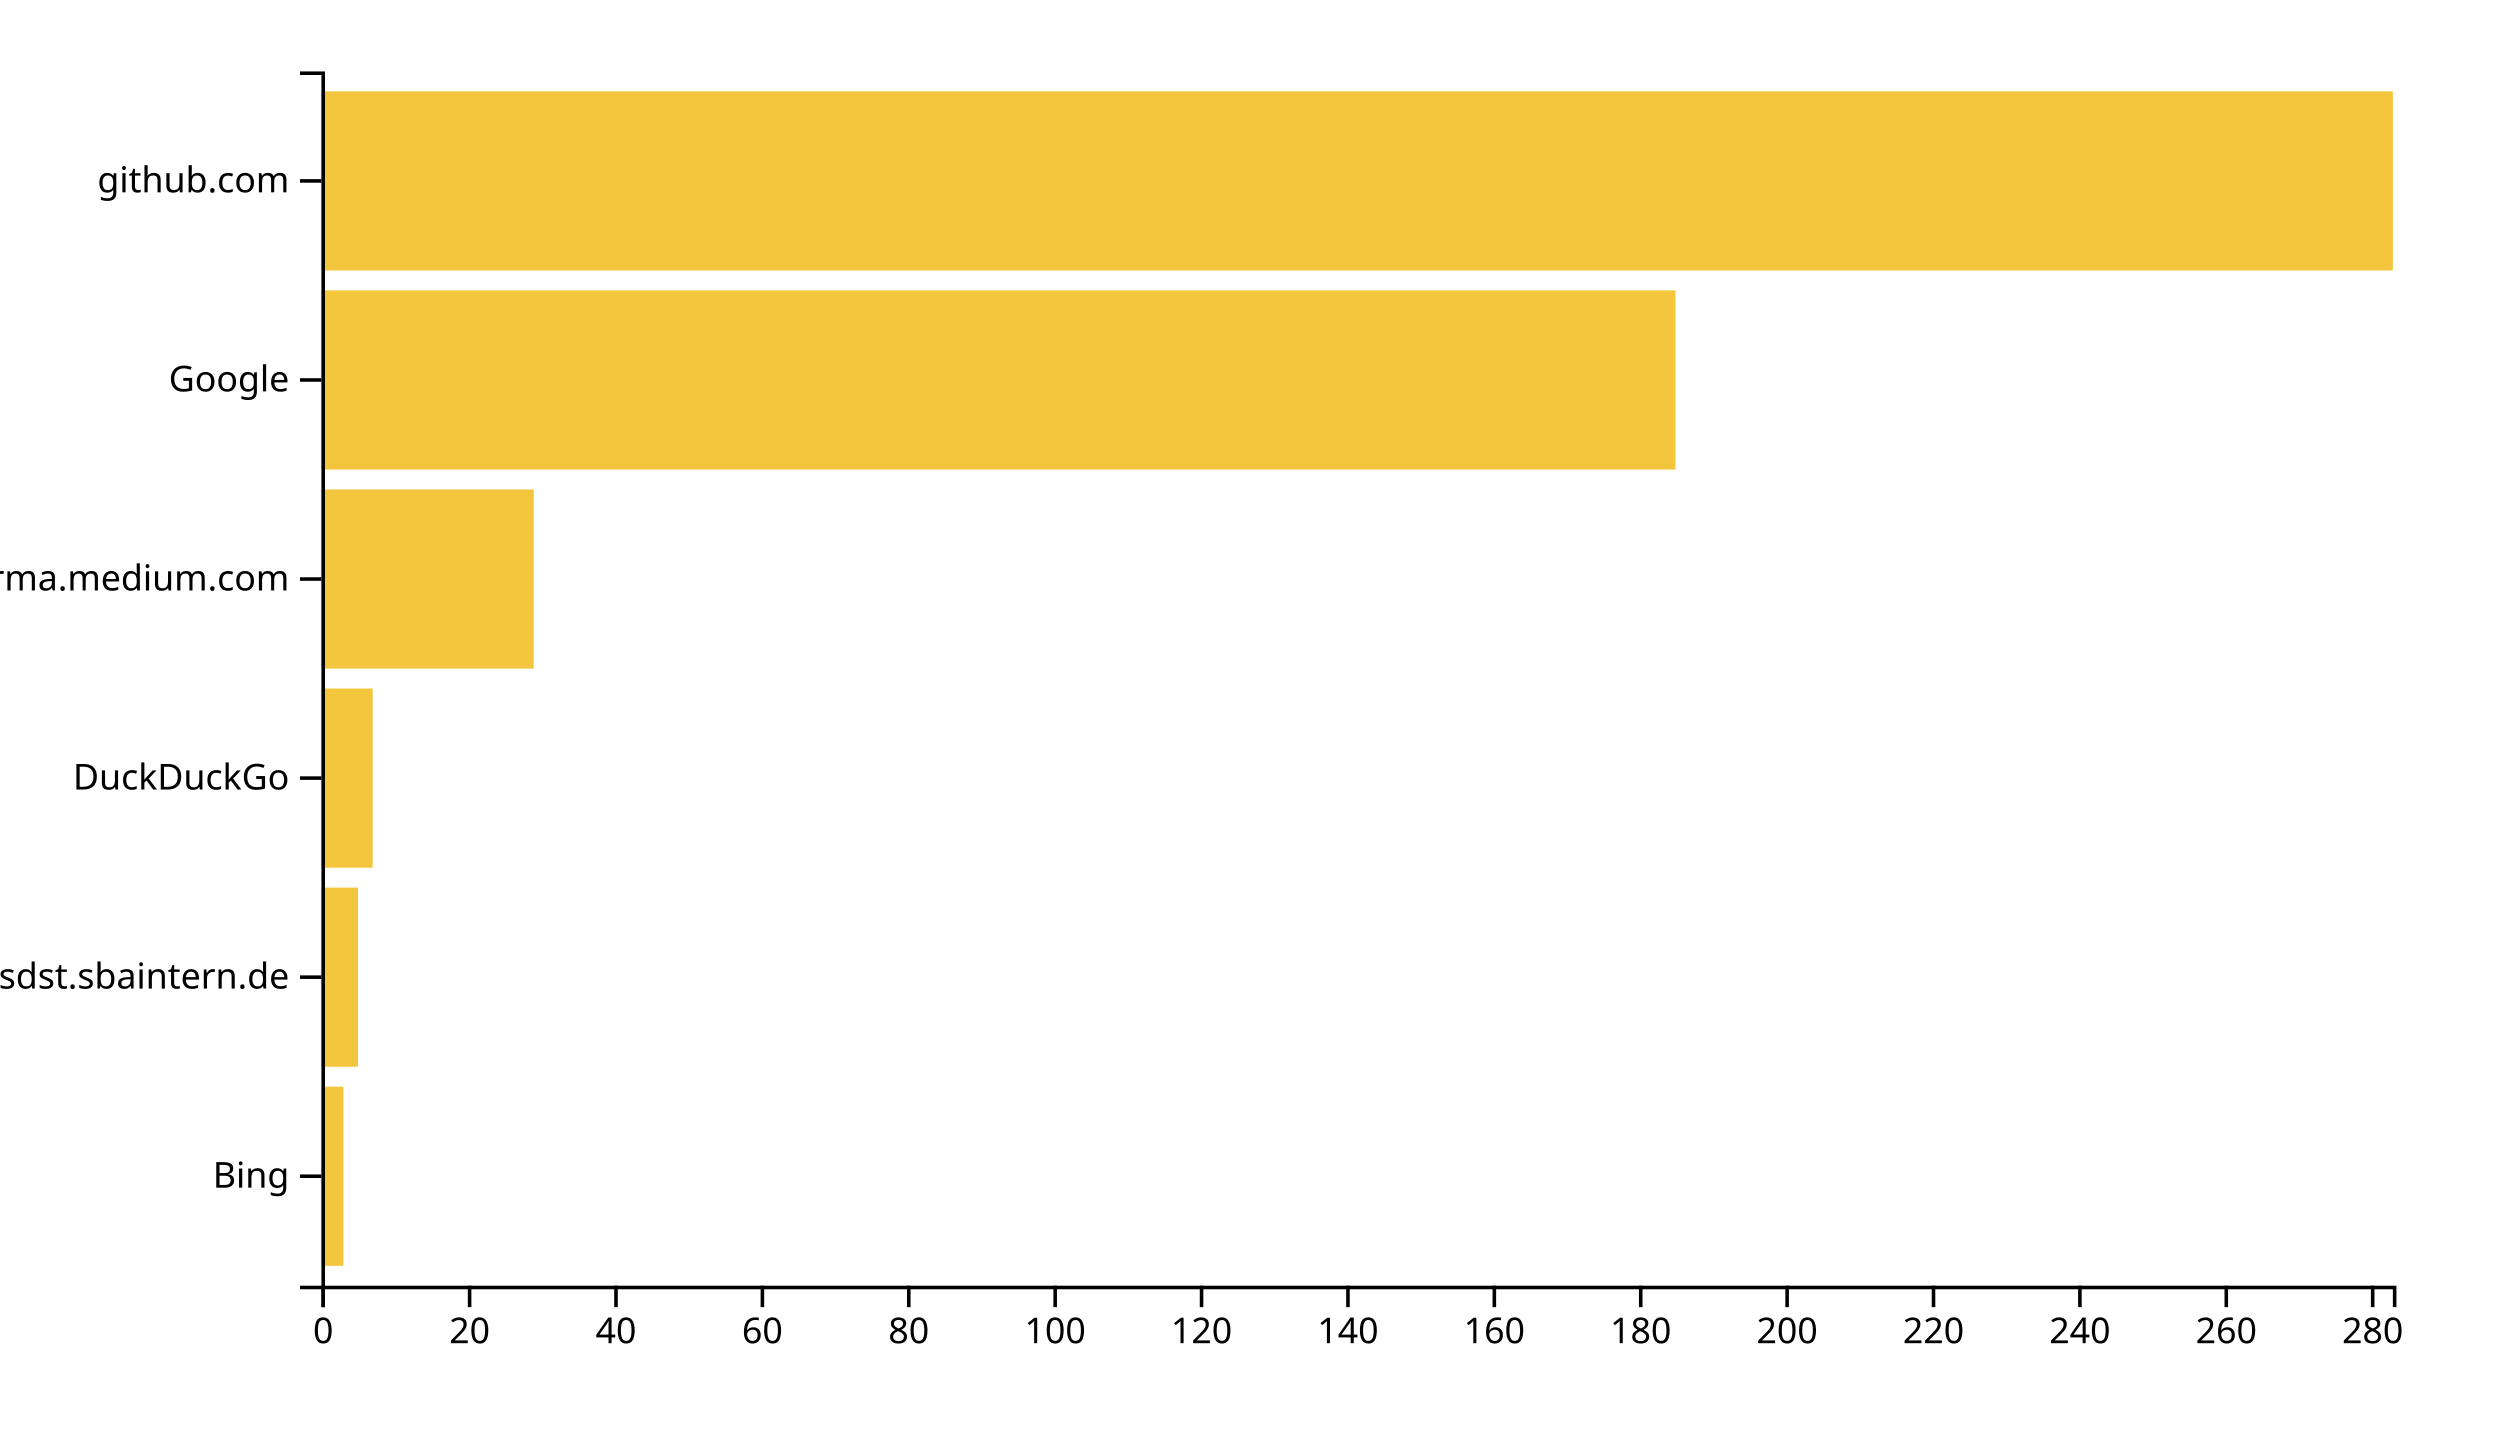
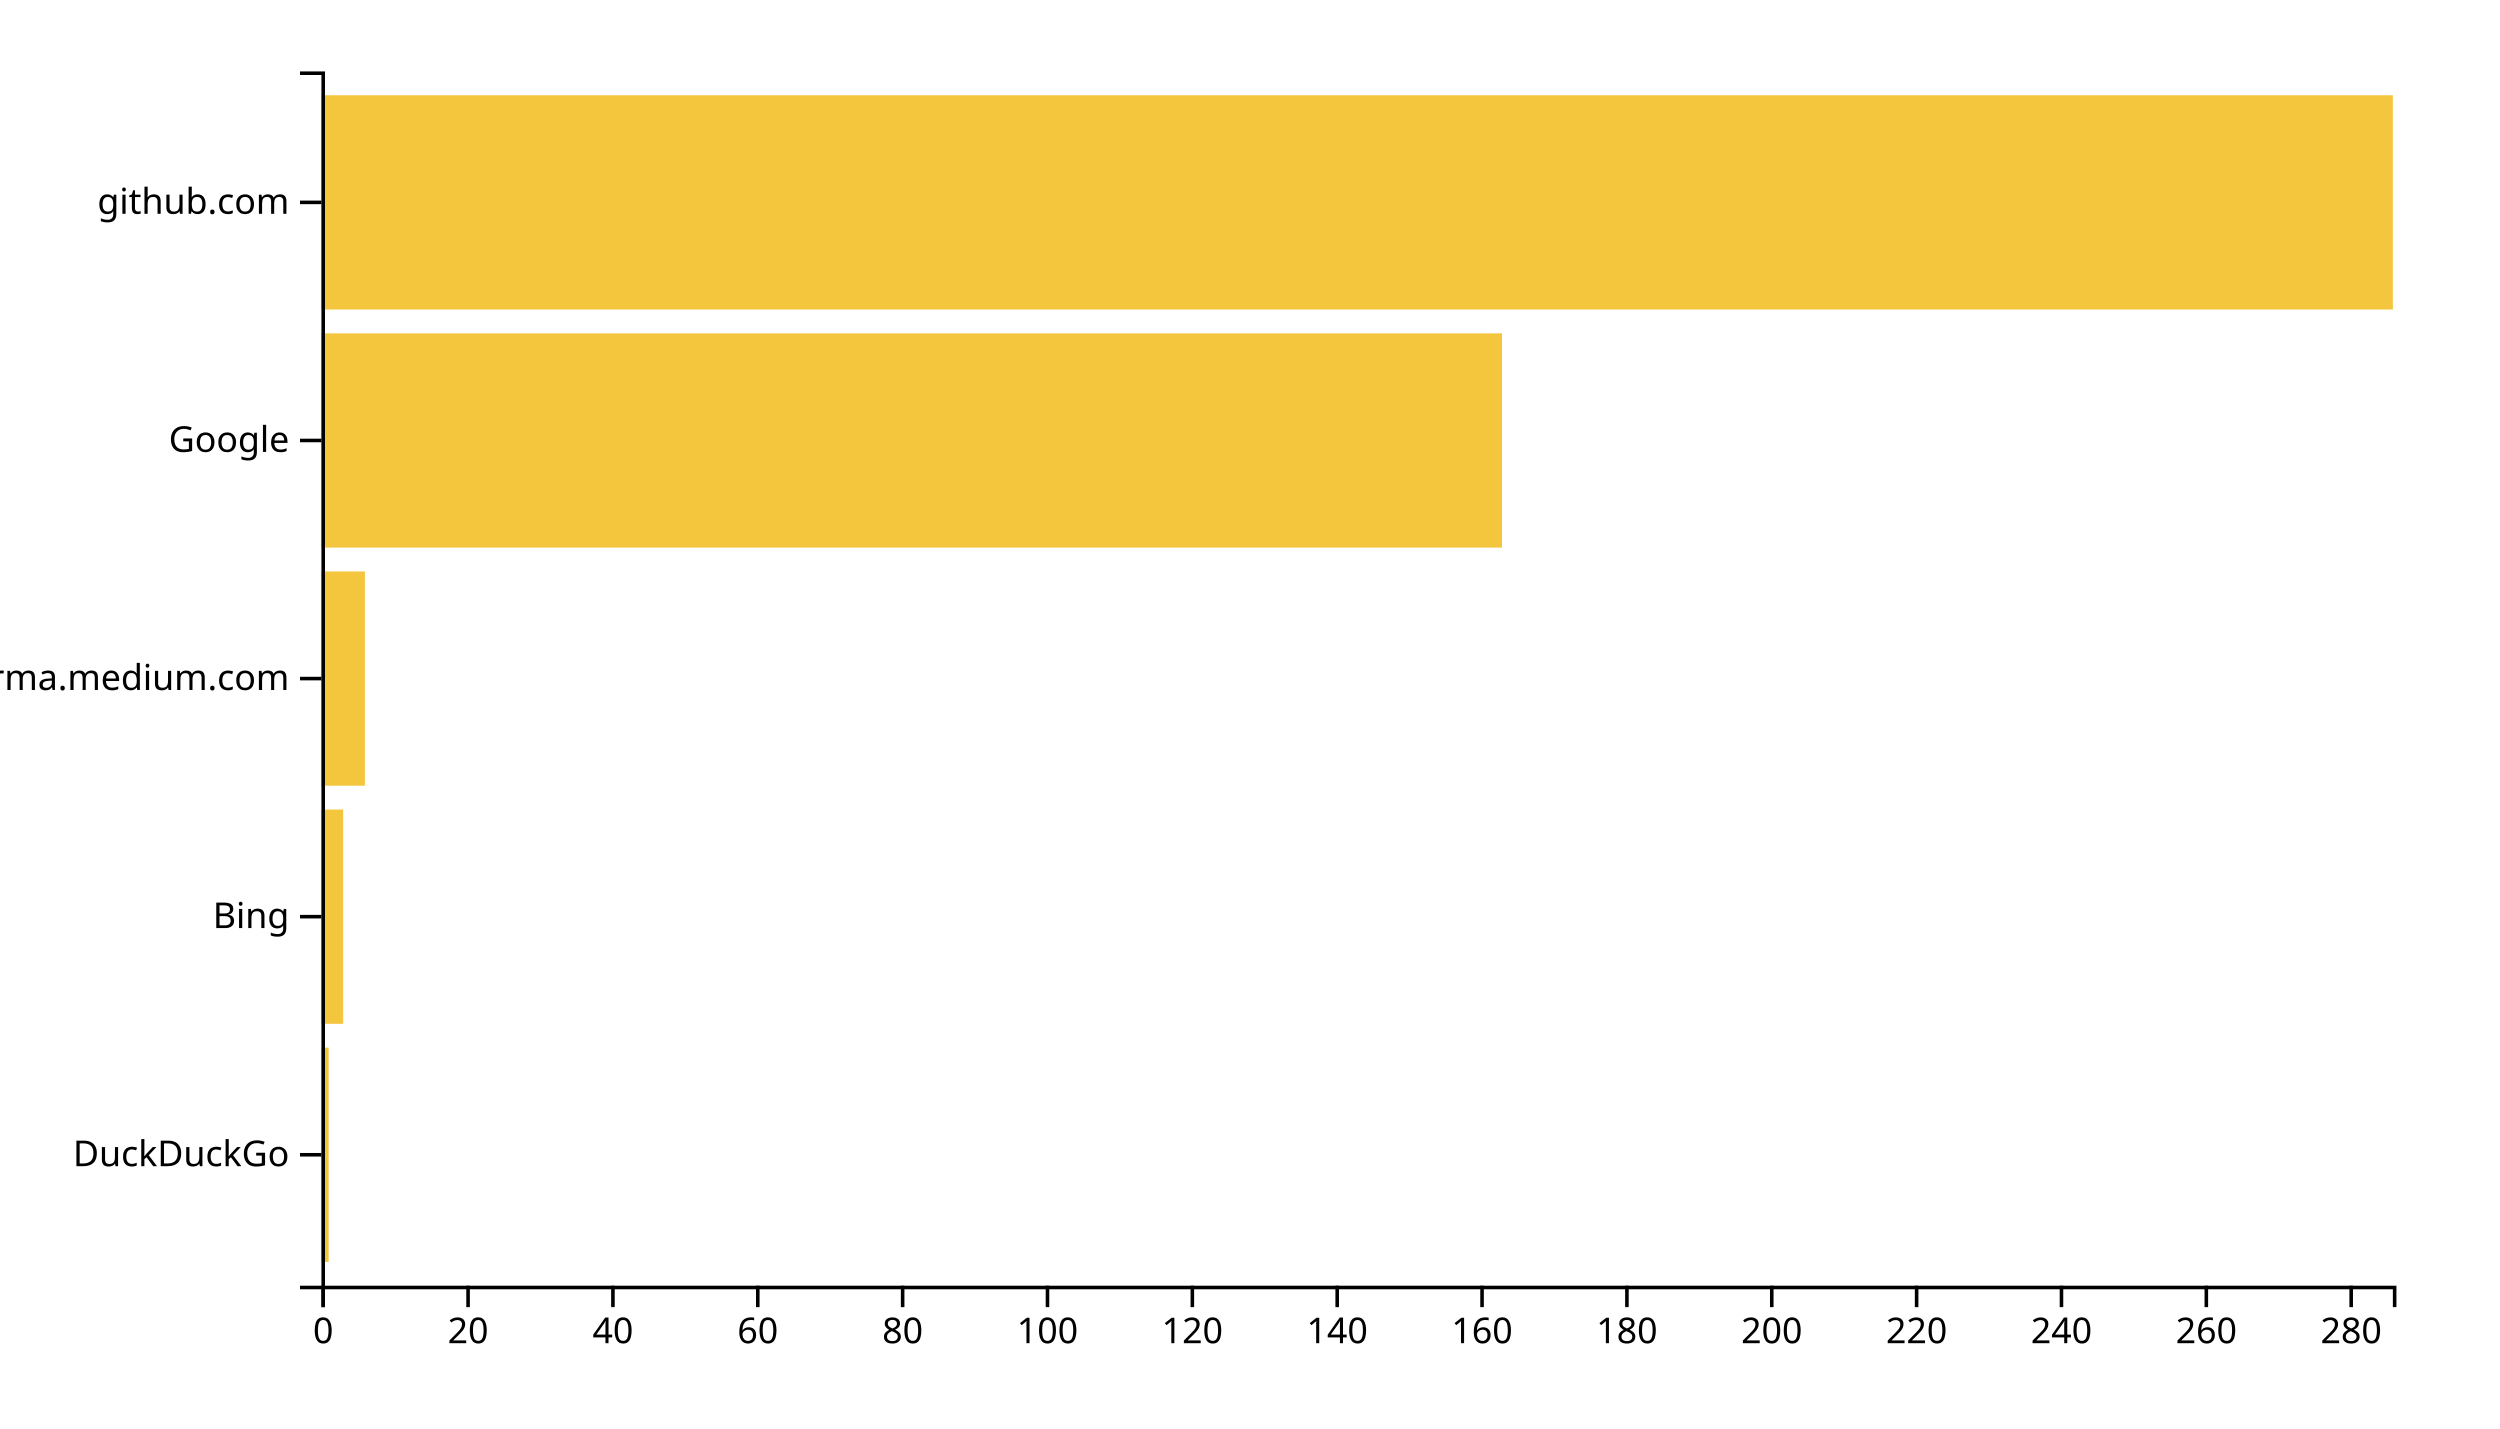
<svg xmlns="http://www.w3.org/2000/svg" width="700" height="400">
  <g transform="translate(90,20)">
-     <rect class="bar" width="6.148" y="284.262" height="50.164" style="fill: #f4c63d; text-anchor: end;" />
-     <rect class="bar" width="10.247" y="228.525" height="50.164" style="fill: #f4c63d; text-anchor: end;" />
-     <rect class="bar" width="14.346" y="172.787" height="50.164" style="fill: #f4c63d; text-anchor: end;" />
-     <rect class="bar" width="59.435" y="117.049" height="50.164" style="fill: #f4c63d; text-anchor: end;" />
-     <rect class="bar" width="379.152" y="61.311" height="50.164" style="fill: #f4c63d; text-anchor: end;" />
-     <rect class="bar" width="580" y="5.574" height="50.164" style="fill: #f4c63d; text-anchor: end;" />
+     <rect class="bar" width="2.028" y="273.333" height="60" style="fill: #f4c63d; text-anchor: end;" />
+     <rect class="bar" width="6.084" y="206.667" height="60" style="fill: #f4c63d; text-anchor: end;" />
+     <rect class="bar" width="12.168" y="140" height="60" style="fill: #f4c63d; text-anchor: end;" />
+     <rect class="bar" width="330.559" y="73.333" height="60" style="fill: #f4c63d; text-anchor: end;" />
+     <rect class="bar" width="580" y="6.667" height="60" style="fill: #f4c63d; text-anchor: end;" />
    <g transform="translate(0,340)" fill="none" font-size="10" font-family="sans-serif" text-anchor="middle">
      <path class="domain" stroke="currentColor" d="M0.5,6V0.5H580.5V6" />
      <g class="tick" opacity="1" transform="translate(0.5,0)">
        <line stroke="currentColor" y2="6" />
        <text fill="currentColor" y="9" dy="0.71em">0</text>
      </g>
-       <g class="tick" opacity="1" transform="translate(41.4894,0)">
+       <g class="tick" opacity="1" transform="translate(41.05944,0)">
        <line stroke="currentColor" y2="6" />
        <text fill="currentColor" y="9" dy="0.71em">20</text>
      </g>
-       <g class="tick" opacity="1" transform="translate(82.4788,0)">
+       <g class="tick" opacity="1" transform="translate(81.61888,0)">
        <line stroke="currentColor" y2="6" />
        <text fill="currentColor" y="9" dy="0.71em">40</text>
      </g>
-       <g class="tick" opacity="1" transform="translate(123.4682,0)">
+       <g class="tick" opacity="1" transform="translate(122.1783,0)">
        <line stroke="currentColor" y2="6" />
        <text fill="currentColor" y="9" dy="0.71em">60</text>
      </g>
-       <g class="tick" opacity="1" transform="translate(164.4576,0)">
+       <g class="tick" opacity="1" transform="translate(162.7378,0)">
        <line stroke="currentColor" y2="6" />
        <text fill="currentColor" y="9" dy="0.71em">80</text>
      </g>
-       <g class="tick" opacity="1" transform="translate(205.447,0)">
+       <g class="tick" opacity="1" transform="translate(203.2972,0)">
        <line stroke="currentColor" y2="6" />
        <text fill="currentColor" y="9" dy="0.71em">100</text>
      </g>
-       <g class="tick" opacity="1" transform="translate(246.4364,0)">
+       <g class="tick" opacity="1" transform="translate(243.8566,0)">
        <line stroke="currentColor" y2="6" />
        <text fill="currentColor" y="9" dy="0.71em">120</text>
      </g>
-       <g class="tick" opacity="1" transform="translate(287.4258,0)">
+       <g class="tick" opacity="1" transform="translate(284.4161,0)">
        <line stroke="currentColor" y2="6" />
        <text fill="currentColor" y="9" dy="0.71em">140</text>
      </g>
-       <g class="tick" opacity="1" transform="translate(328.4152,0)">
+       <g class="tick" opacity="1" transform="translate(324.9755,0)">
        <line stroke="currentColor" y2="6" />
        <text fill="currentColor" y="9" dy="0.71em">160</text>
      </g>
-       <g class="tick" opacity="1" transform="translate(369.4046,0)">
+       <g class="tick" opacity="1" transform="translate(365.535,0)">
        <line stroke="currentColor" y2="6" />
        <text fill="currentColor" y="9" dy="0.71em">180</text>
      </g>
-       <g class="tick" opacity="1" transform="translate(410.394,0)">
+       <g class="tick" opacity="1" transform="translate(406.0944,0)">
        <line stroke="currentColor" y2="6" />
        <text fill="currentColor" y="9" dy="0.71em">200</text>
      </g>
-       <g class="tick" opacity="1" transform="translate(451.3834,0)">
+       <g class="tick" opacity="1" transform="translate(446.6538,0)">
        <line stroke="currentColor" y2="6" />
        <text fill="currentColor" y="9" dy="0.71em">220</text>
      </g>
-       <g class="tick" opacity="1" transform="translate(492.3728,0)">
+       <g class="tick" opacity="1" transform="translate(487.2133,0)">
        <line stroke="currentColor" y2="6" />
        <text fill="currentColor" y="9" dy="0.71em">240</text>
      </g>
-       <g class="tick" opacity="1" transform="translate(533.3622,0)">
+       <g class="tick" opacity="1" transform="translate(527.7727,0)">
        <line stroke="currentColor" y2="6" />
        <text fill="currentColor" y="9" dy="0.71em">260</text>
      </g>
-       <g class="tick" opacity="1" transform="translate(574.3516,0)">
+       <g class="tick" opacity="1" transform="translate(568.3322,0)">
        <line stroke="currentColor" y2="6" />
        <text fill="currentColor" y="9" dy="0.71em">280</text>
      </g>
    </g>
    <g fill="none" font-size="10" font-family="sans-serif" text-anchor="end">
      <path class="domain" stroke="currentColor" d="M-6,340.5H0.5V0.5H-6" />
-       <g class="tick" opacity="1" transform="translate(0,309.3443)">
+       <g class="tick" opacity="1" transform="translate(0,303.3333)">
+         <line stroke="currentColor" x2="-6" />
+         <text fill="currentColor" x="-9" dy="0.32em">DuckDuckGo</text>
+       </g>
+       <g class="tick" opacity="1" transform="translate(0,236.6667)">
        <line stroke="currentColor" x2="-6" />
        <text fill="currentColor" x="-9" dy="0.32em">Bing</text>
      </g>
-       <g class="tick" opacity="1" transform="translate(0,253.6066)">
-         <line stroke="currentColor" x2="-6" />
-         <text fill="currentColor" x="-9" dy="0.32em">confluence.webapp.sdst.sbaintern.de</text>
-       </g>
-       <g class="tick" opacity="1" transform="translate(0,197.8689)">
-         <line stroke="currentColor" x2="-6" />
-         <text fill="currentColor" x="-9" dy="0.32em">DuckDuckGo</text>
-       </g>
-       <g class="tick" opacity="1" transform="translate(0,142.1311)">
+       <g class="tick" opacity="1" transform="translate(0,170)">
        <line stroke="currentColor" x2="-6" />
        <text fill="currentColor" x="-9" dy="0.32em">xgirma.medium.com</text>
      </g>
-       <g class="tick" opacity="1" transform="translate(0,86.39344)">
+       <g class="tick" opacity="1" transform="translate(0,103.3333)">
        <line stroke="currentColor" x2="-6" />
        <text fill="currentColor" x="-9" dy="0.32em">Google</text>
      </g>
-       <g class="tick" opacity="1" transform="translate(0,30.65574)">
+       <g class="tick" opacity="1" transform="translate(0,36.66667)">
        <line stroke="currentColor" x2="-6" />
        <text fill="currentColor" x="-9" dy="0.32em">github.com</text>
      </g>
    </g>
  </g>
</svg>
